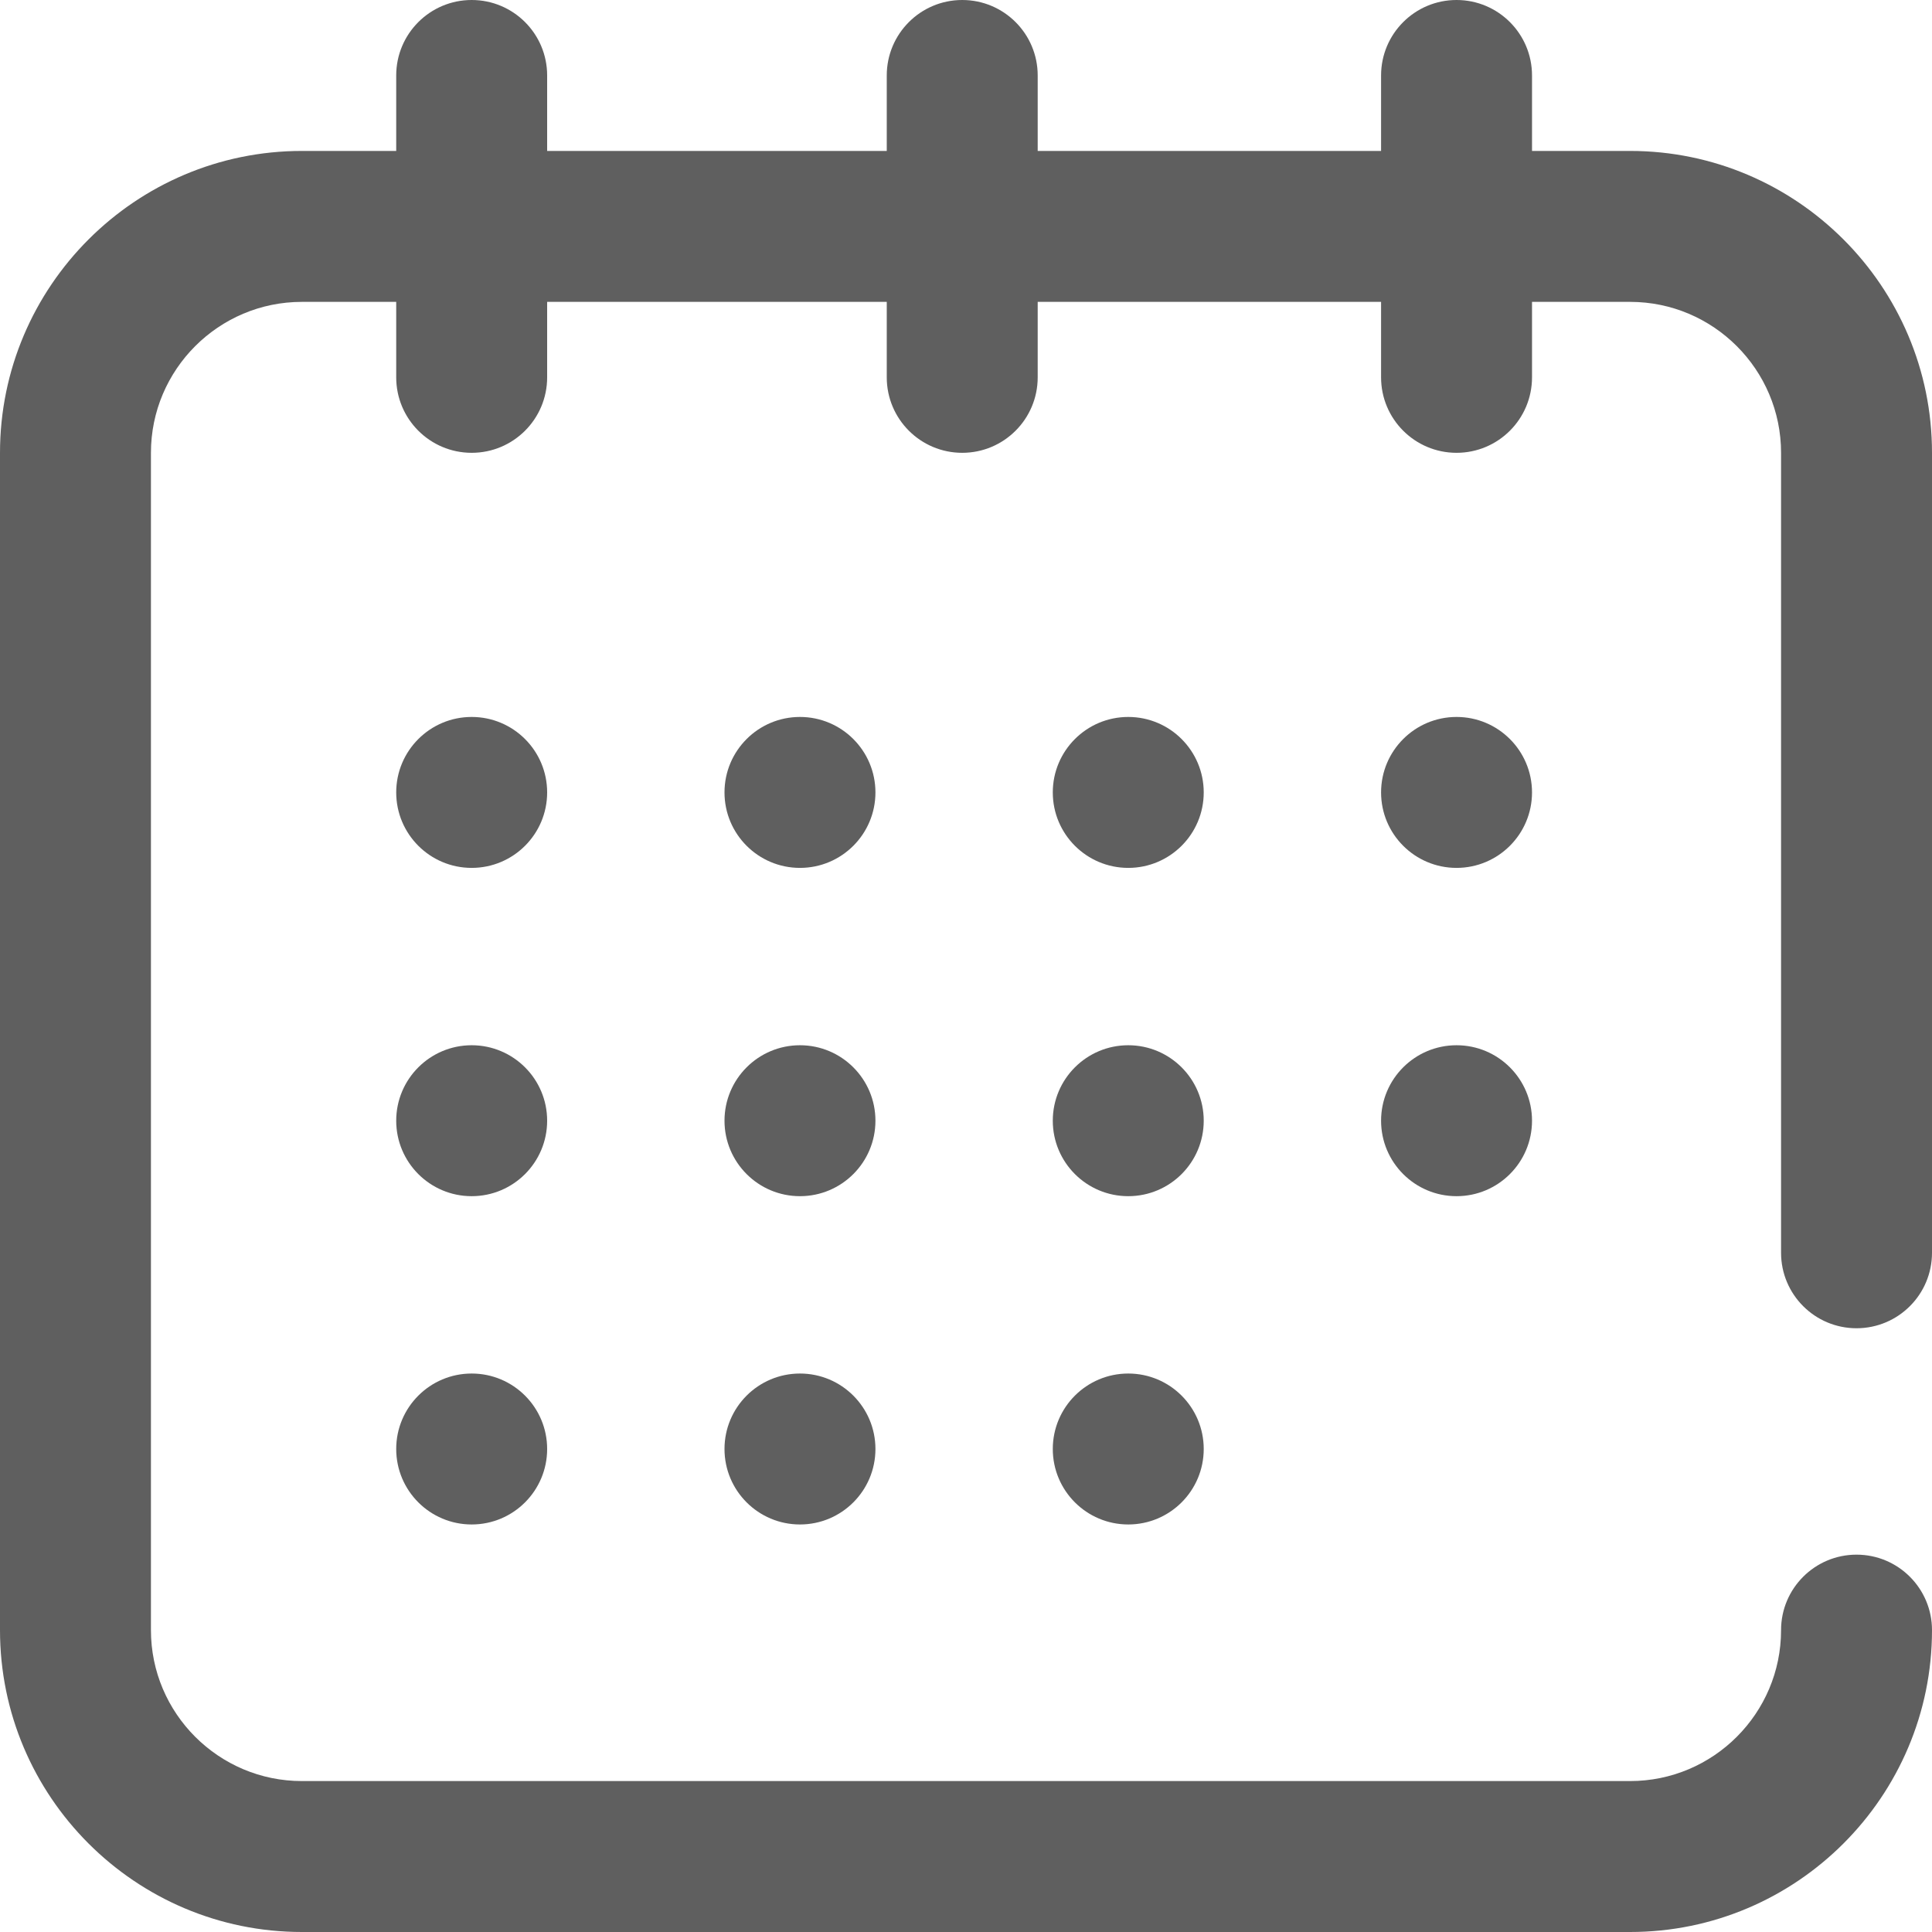
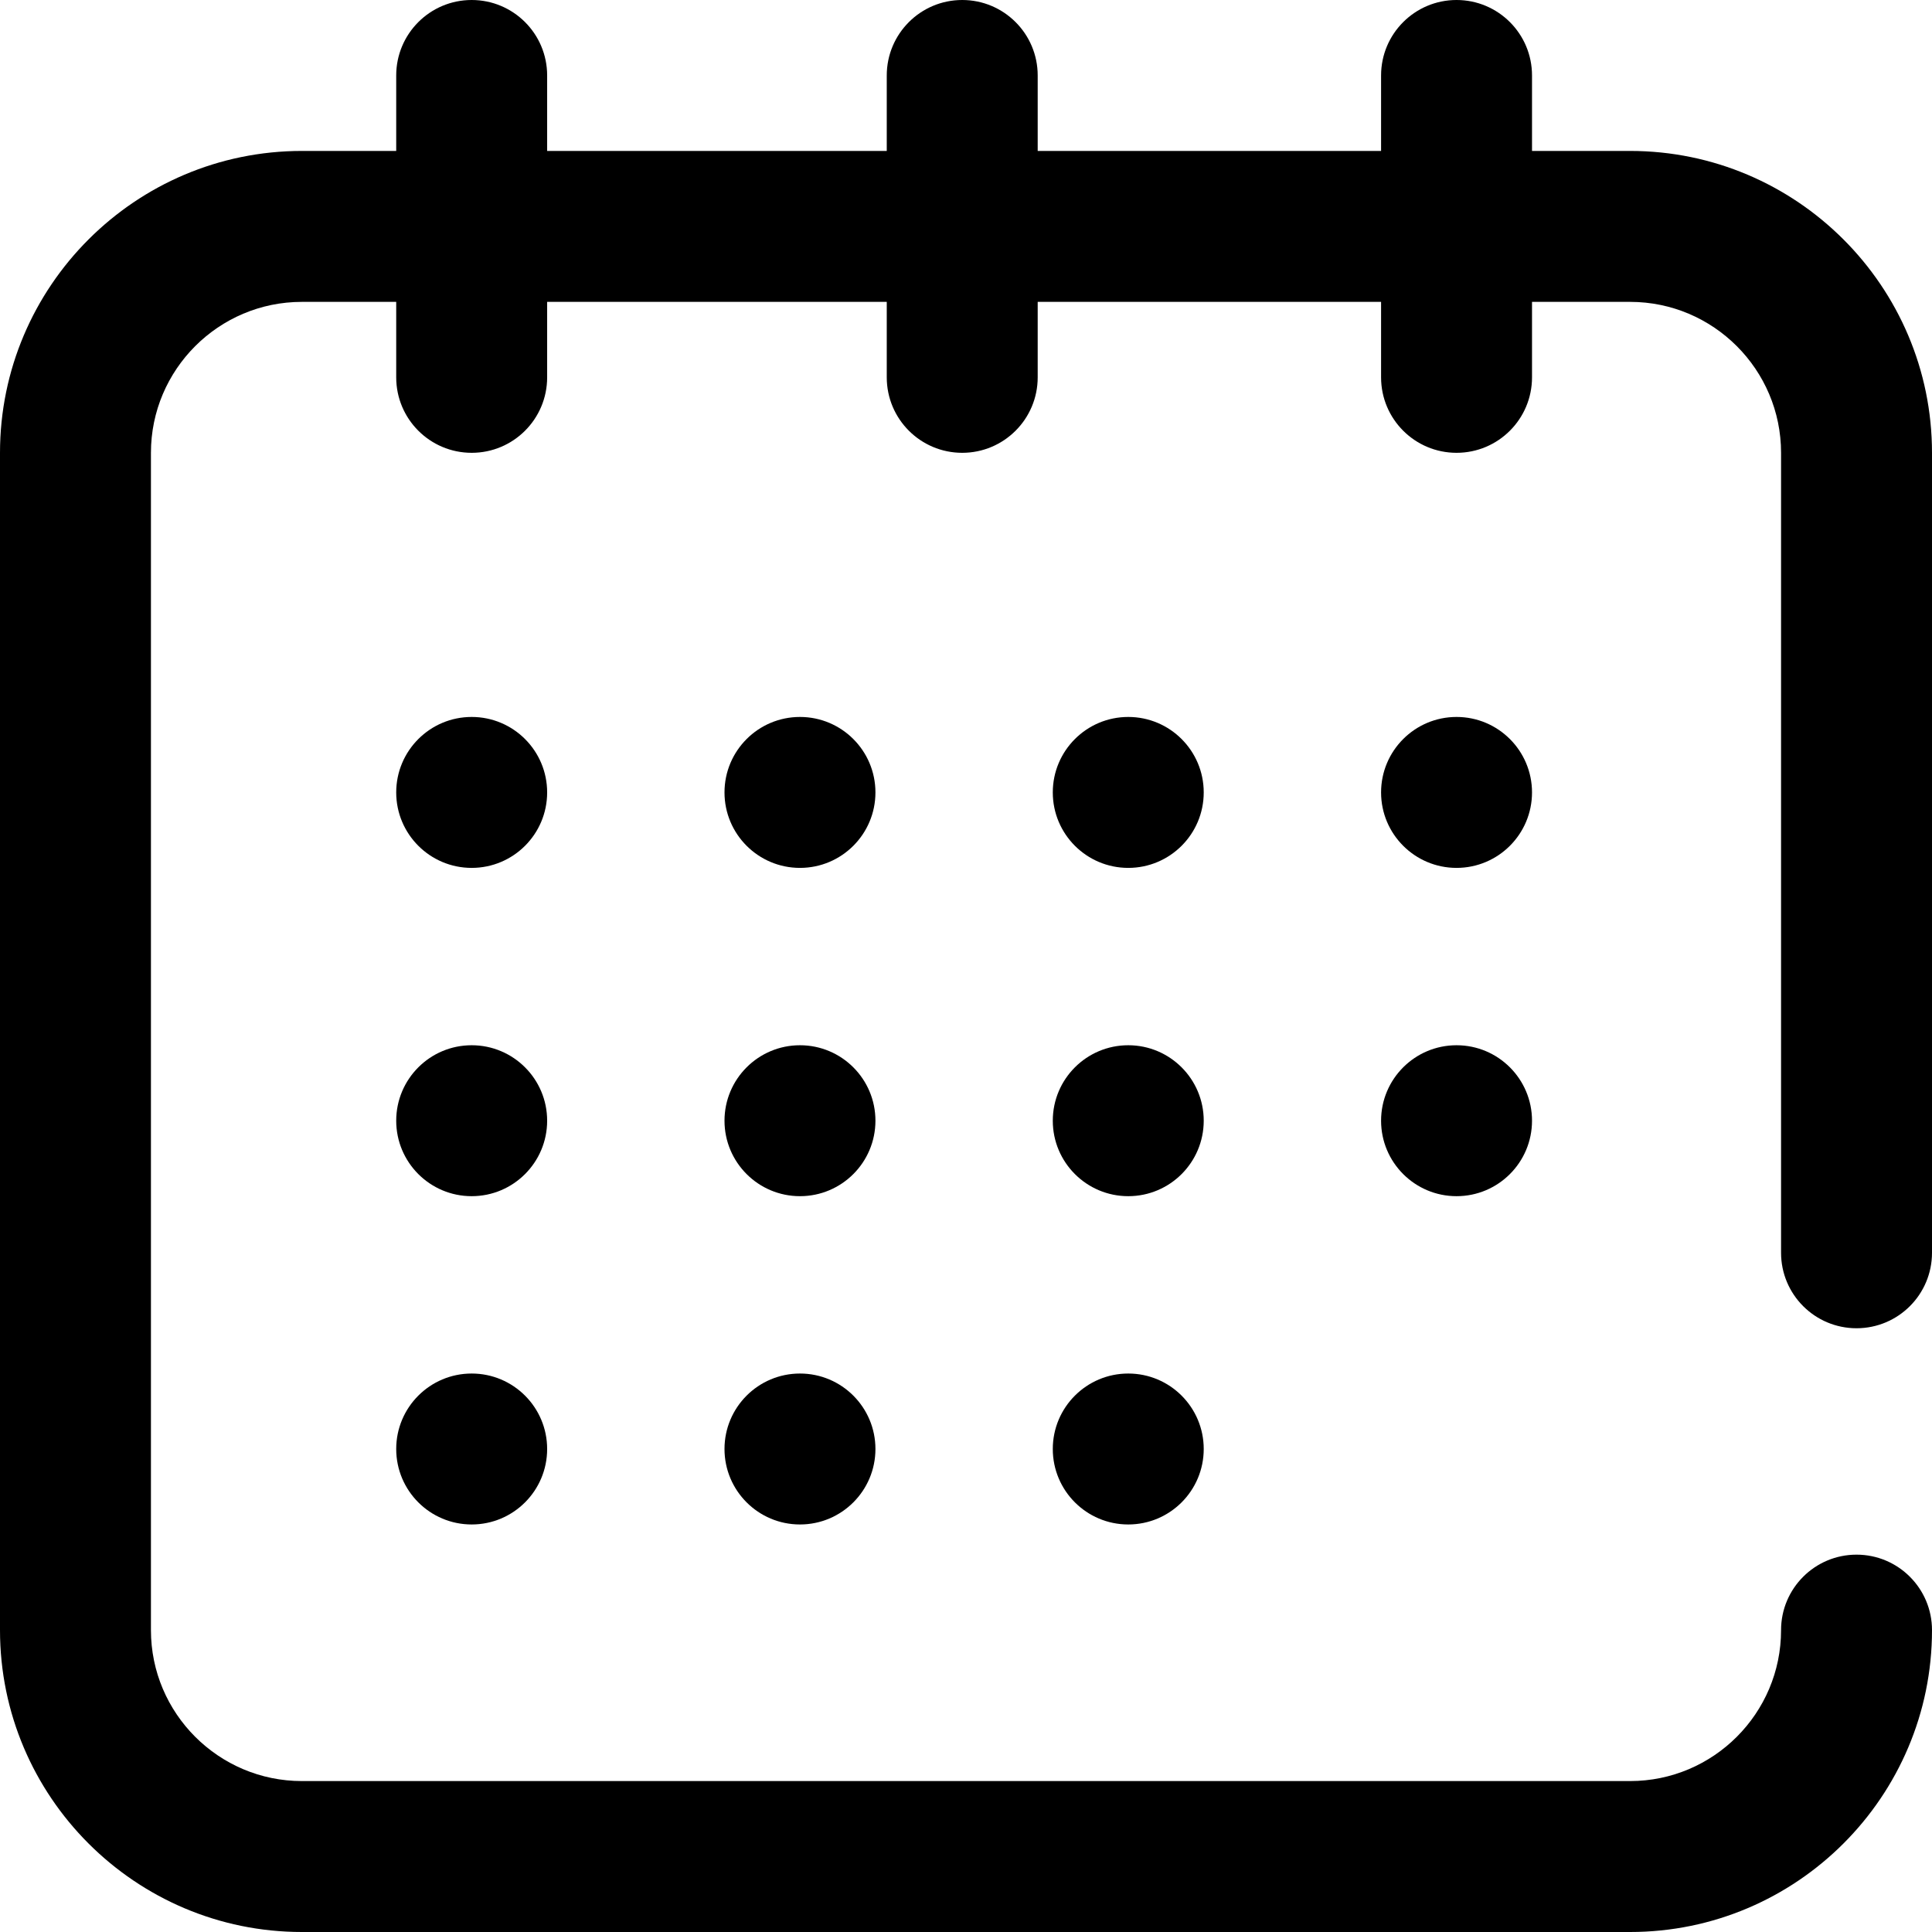
- <svg xmlns="http://www.w3.org/2000/svg" fill="#5f5f5f" version="1.1" id="Capa_1" x="0px" y="0px" viewBox="0 0 512 512" style="enable-background:new 0 0 512 512;" xml:space="preserve">
+ <svg xmlns="http://www.w3.org/2000/svg" version="1.1" id="Capa_1" x="0px" y="0px" viewBox="0 0 512 512" style="enable-background:new 0 0 512 512;" xml:space="preserve">
  <g>
    <g>
      <path d="M492,352c11.046,0,20-8.954,20-20V120c0-44.112-35.888-80-80-80h-26V20c0-11.046-8.954-20-20-20c-11.046,0-20,8.954-20,20    v20h-91V20c0-11.046-8.954-20-20-20c-11.046,0-20,8.954-20,20v20h-90V20c0-11.046-8.954-20-20-20s-20,8.954-20,20v20H80    C35.888,40,0,75.888,0,120v312c0,44.112,35.888,80,80,80h352c44.112,0,80-35.888,80-80c0-11.046-8.954-20-20-20    c-11.046,0-20,8.954-20,20c0,22.056-17.944,40-40,40H80c-22.056,0-40-17.944-40-40V120c0-22.056,17.944-40,40-40h25v20    c0,11.046,8.954,20,20,20s20-8.954,20-20V80h90v20c0,11.046,8.954,20,20,20s20-8.954,20-20V80h91v20c0,11.046,8.954,20,20,20    c11.046,0,20-8.954,20-20V80h26c22.056,0,40,17.944,40,40v212C472,343.046,480.954,352,492,352z" />
    </g>
  </g>
  <g>
    <g>
      <circle cx="125" cy="210" r="20" />
    </g>
  </g>
  <g>
    <g>
      <circle cx="299" cy="210" r="20" />
    </g>
  </g>
  <g>
    <g>
      <circle cx="386" cy="210" r="20" />
    </g>
  </g>
  <g>
    <g>
      <circle cx="125" cy="297" r="20" />
    </g>
  </g>
  <g>
    <g>
      <circle cx="125" cy="384" r="20" />
    </g>
  </g>
  <g>
    <g>
      <circle cx="212" cy="210" r="20" />
    </g>
  </g>
  <g>
    <g>
      <circle cx="212" cy="297" r="20" />
    </g>
  </g>
  <g>
    <g>
      <circle cx="212" cy="384" r="20" />
    </g>
  </g>
  <g>
    <g>
      <circle cx="299" cy="297" r="20" />
    </g>
  </g>
  <g>
    <g>
      <circle cx="386" cy="297" r="20" />
    </g>
  </g>
  <g>
    <g>
      <circle cx="299" cy="384" r="20" />
    </g>
  </g>
  <g>
</g>
  <g>
</g>
  <g>
</g>
  <g>
</g>
  <g>
</g>
  <g>
</g>
  <g>
</g>
  <g>
</g>
  <g>
</g>
  <g>
</g>
  <g>
</g>
  <g>
</g>
  <g>
</g>
  <g>
</g>
  <g>
</g>
</svg>
